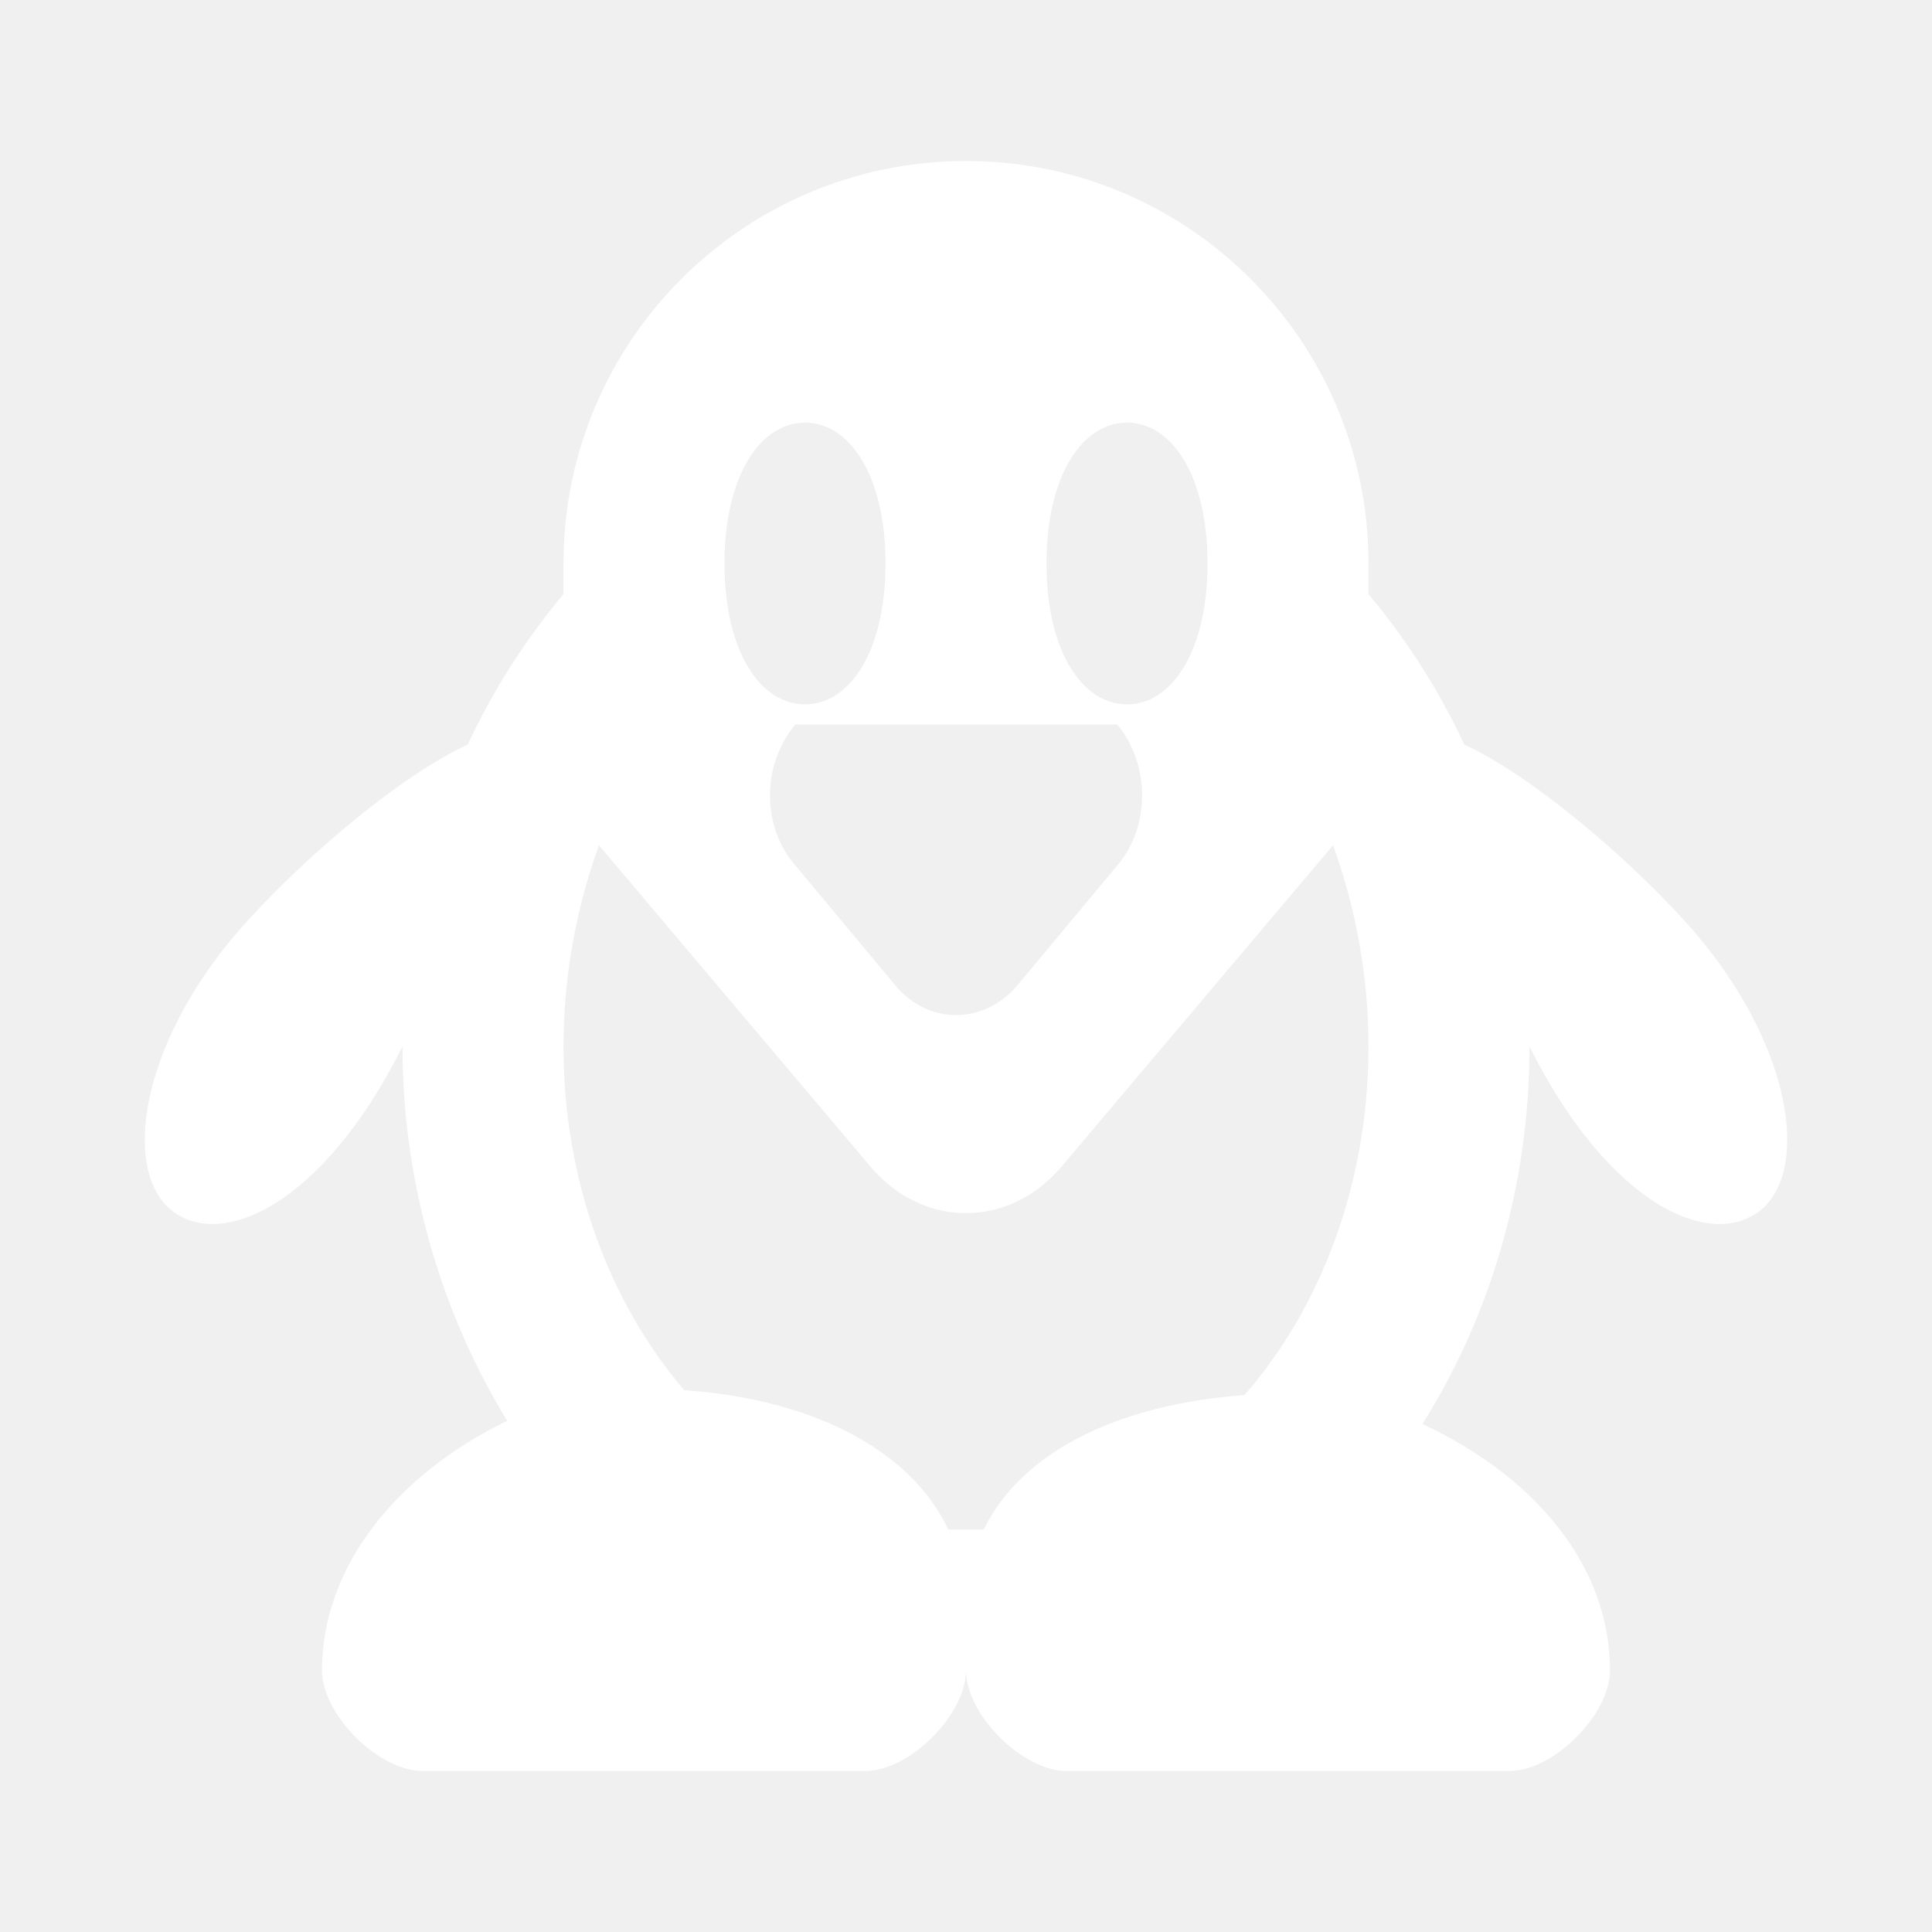
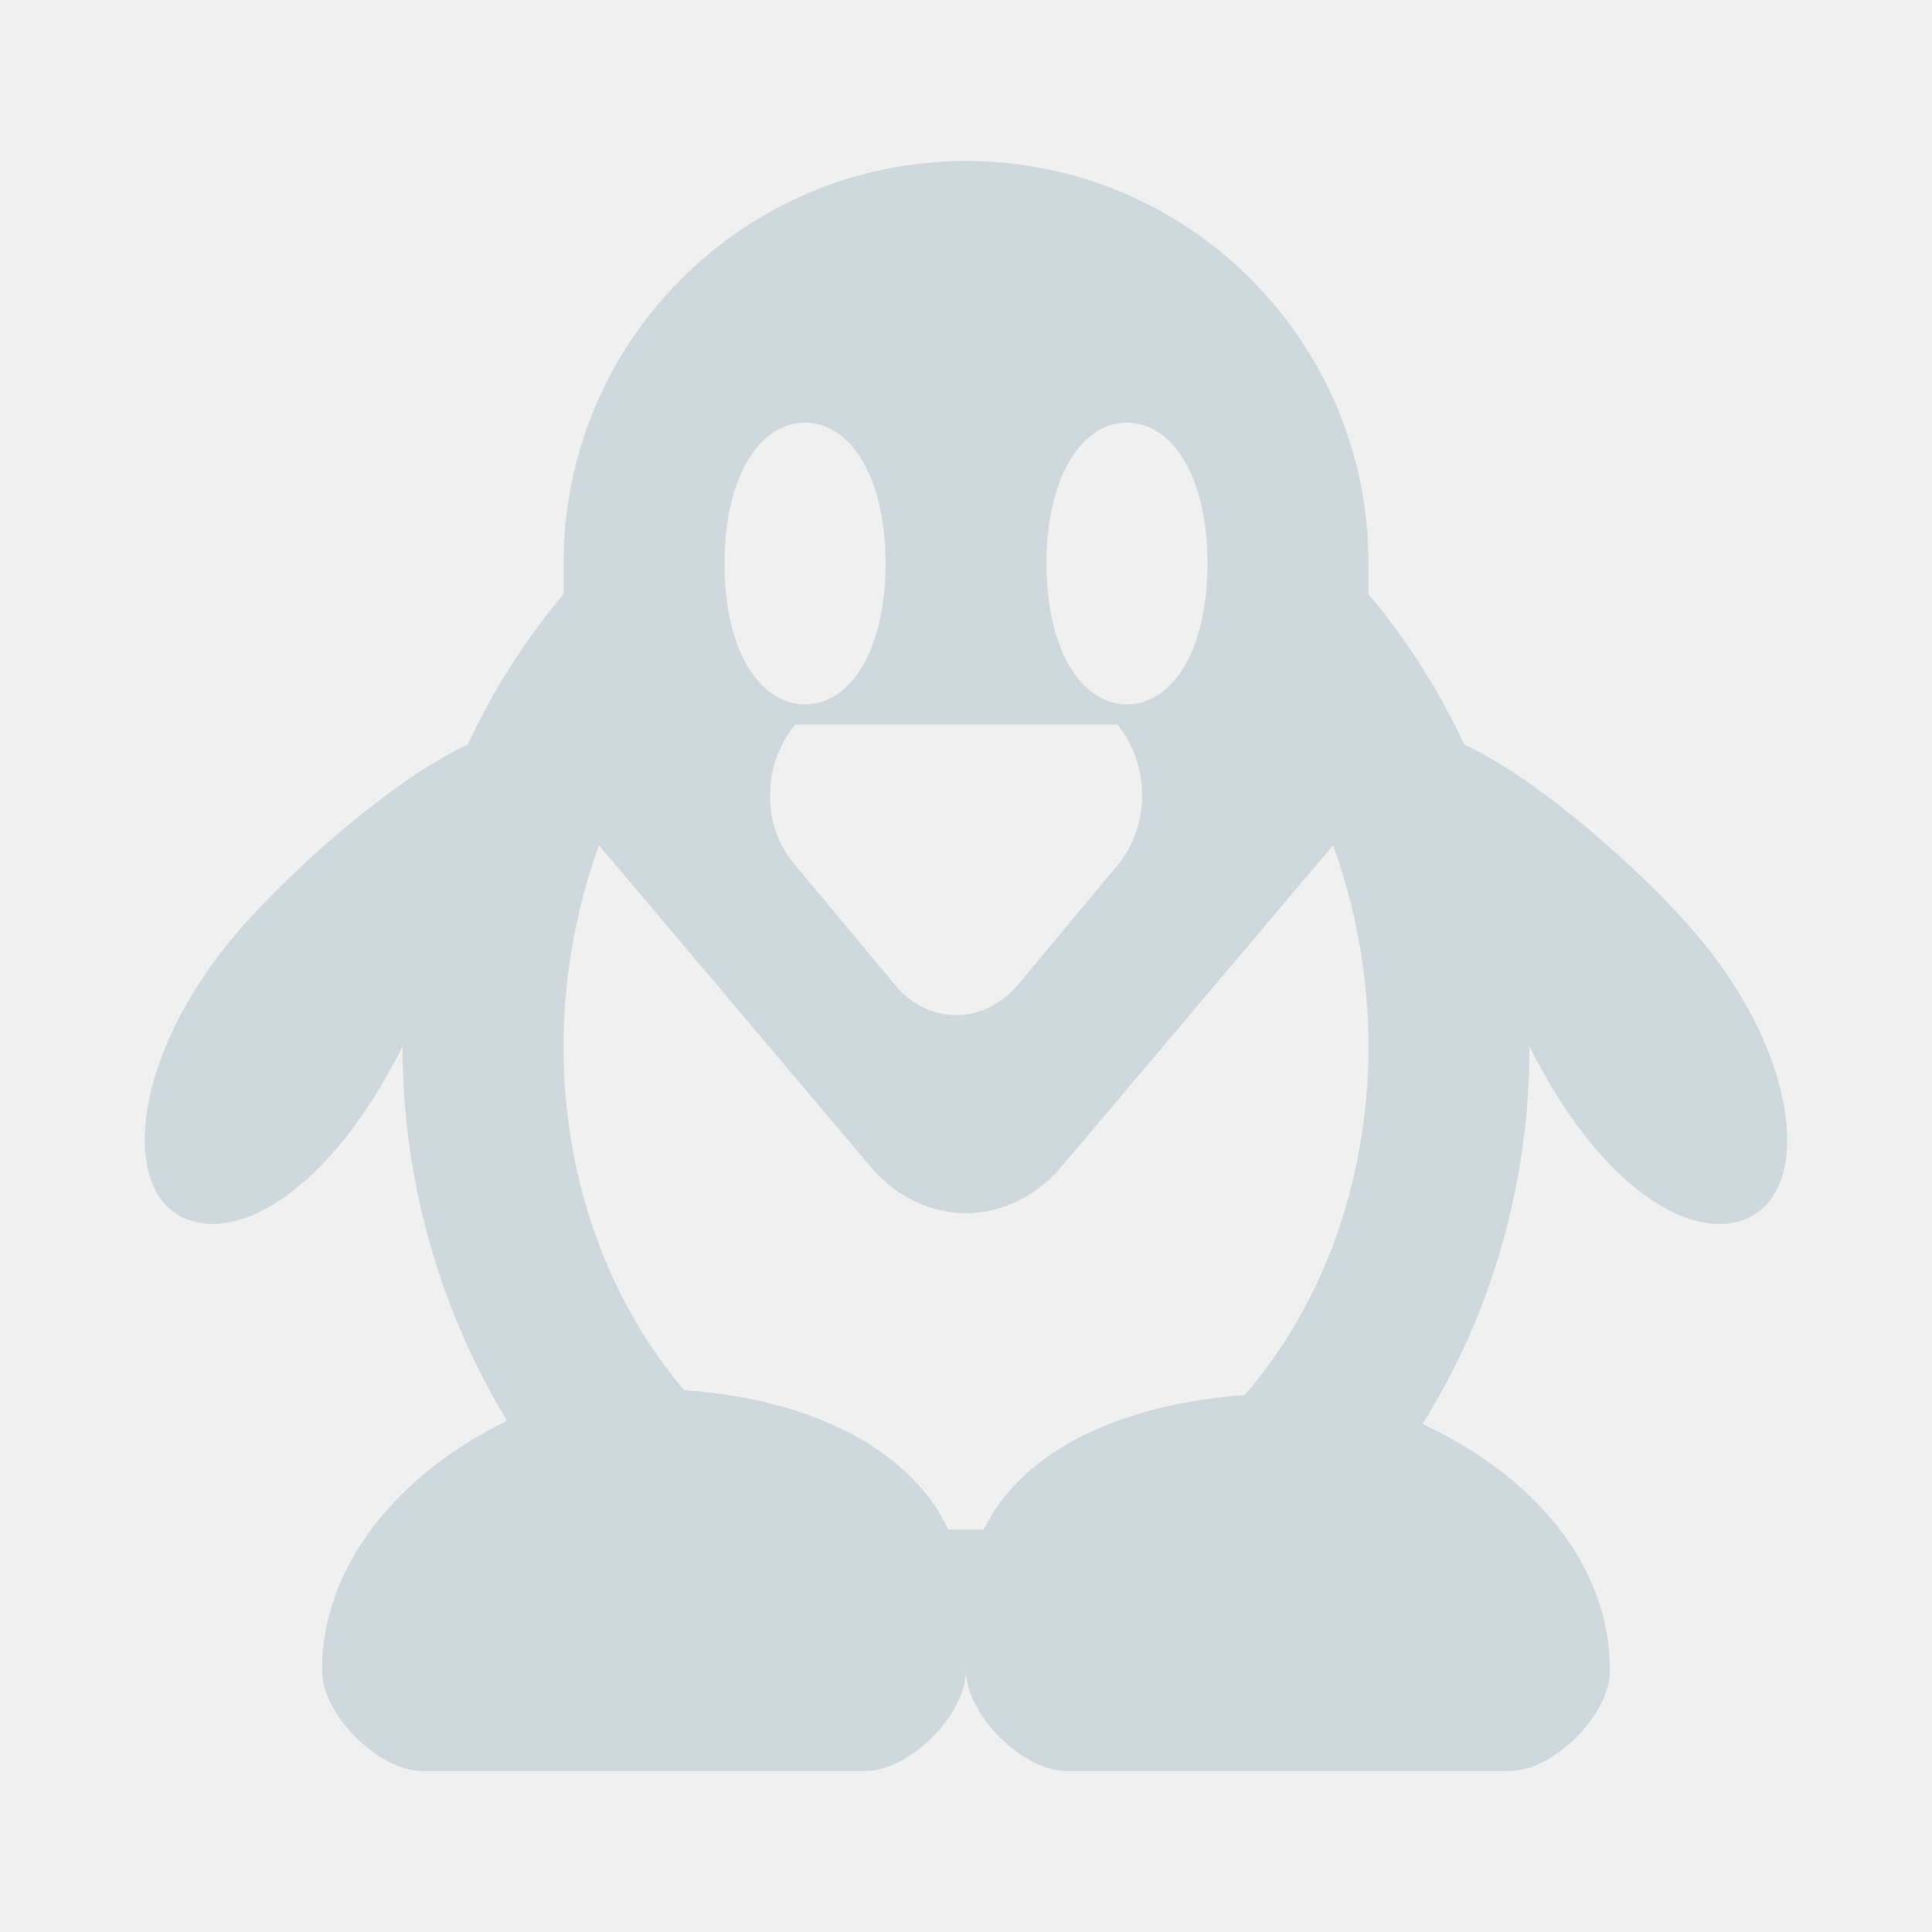
<svg xmlns="http://www.w3.org/2000/svg" version="1.1" width="24" height="24" viewBox="0 0 24 24">
-   <path fill="#ffffff" d="M13.18,14.5C12.53,15.26 11.47,15.26 10.82,14.5L7.44,10.5C7.16,11.28 7,12.12 7,13C7,14.67 7.57,16.18 8.5,17.27C10,17.37 11.29,17.96 11.78,19C11.85,19 11.93,19 12.22,19C12.71,18 13.95,17.44 15.46,17.33C16.41,16.24 17,14.7 17,13C17,12.12 16.84,11.28 16.56,10.5L13.18,14.5M20,20.75C20,21.3 19.3,22 18.75,22H13.25C12.7,22 12,21.3 12,20.75C12,21.3 11.3,22 10.75,22H5.25C4.7,22 4,21.3 4,20.75C4,19.45 4.94,18.31 6.3,17.65C5.5,16.34 5,14.73 5,13C4,15 2.7,15.56 2.09,15C1.5,14.44 1.79,12.83 3.1,11.41C3.84,10.6 5,9.62 5.81,9.25C6.13,8.56 6.54,7.93 7,7.38V7A5,5 0 0,1 12,2A5,5 0 0,1 17,7V7.38C17.46,7.93 17.87,8.56 18.19,9.25C19,9.62 20.16,10.6 20.9,11.41C22.21,12.83 22.5,14.44 21.91,15C21.3,15.56 20,15 19,13C19,14.75 18.5,16.37 17.67,17.69C19.05,18.33 20,19.44 20,20.75M9.88,9C9.46,9.5 9.46,10.27 9.88,10.75L11.13,12.25C11.54,12.73 12.21,12.73 12.63,12.25L13.88,10.75C14.29,10.27 14.29,9.5 13.88,9H9.88M10,5.25C9.45,5.25 9,5.9 9,7C9,8.1 9.45,8.75 10,8.75C10.55,8.75 11,8.1 11,7C11,5.9 10.55,5.25 10,5.25M14,5.25C13.45,5.25 13,5.9 13,7C13,8.1 13.45,8.75 14,8.75C14.55,8.75 15,8.1 15,7C15,5.9 14.55,5.25 14,5.25Z" />
+   <path fill="#cfd8dc" d="M13.18,14.5C12.53,15.26 11.47,15.26 10.82,14.5L7.44,10.5C7.16,11.28 7,12.12 7,13C7,14.67 7.57,16.18 8.5,17.27C10,17.37 11.29,17.96 11.78,19C11.85,19 11.93,19 12.22,19C12.71,18 13.95,17.44 15.46,17.33C16.41,16.24 17,14.7 17,13C17,12.12 16.84,11.28 16.56,10.5L13.18,14.5M20,20.75C20,21.3 19.3,22 18.75,22H13.25C12.7,22 12,21.3 12,20.75C12,21.3 11.3,22 10.75,22H5.25C4.7,22 4,21.3 4,20.75C4,19.45 4.94,18.31 6.3,17.65C5.5,16.34 5,14.73 5,13C4,15 2.7,15.56 2.09,15C1.5,14.44 1.79,12.83 3.1,11.41C3.84,10.6 5,9.62 5.81,9.25C6.13,8.56 6.54,7.93 7,7.38V7A5,5 0 0,1 12,2A5,5 0 0,1 17,7V7.38C17.46,7.93 17.87,8.56 18.19,9.25C19,9.62 20.16,10.6 20.9,11.41C22.21,12.83 22.5,14.44 21.91,15C21.3,15.56 20,15 19,13C19,14.75 18.5,16.37 17.67,17.69C19.05,18.33 20,19.44 20,20.75M9.88,9C9.46,9.5 9.46,10.27 9.88,10.75L11.13,12.25C11.54,12.73 12.21,12.73 12.63,12.25L13.88,10.75C14.29,10.27 14.29,9.5 13.88,9H9.88M10,5.25C9.45,5.25 9,5.9 9,7C9,8.1 9.45,8.75 10,8.75C10.55,8.75 11,8.1 11,7C11,5.9 10.55,5.25 10,5.25M14,5.25C13.45,5.25 13,5.9 13,7C13,8.1 13.45,8.75 14,8.75C14.55,8.75 15,8.1 15,7C15,5.9 14.55,5.25 14,5.25Z" />
</svg>
